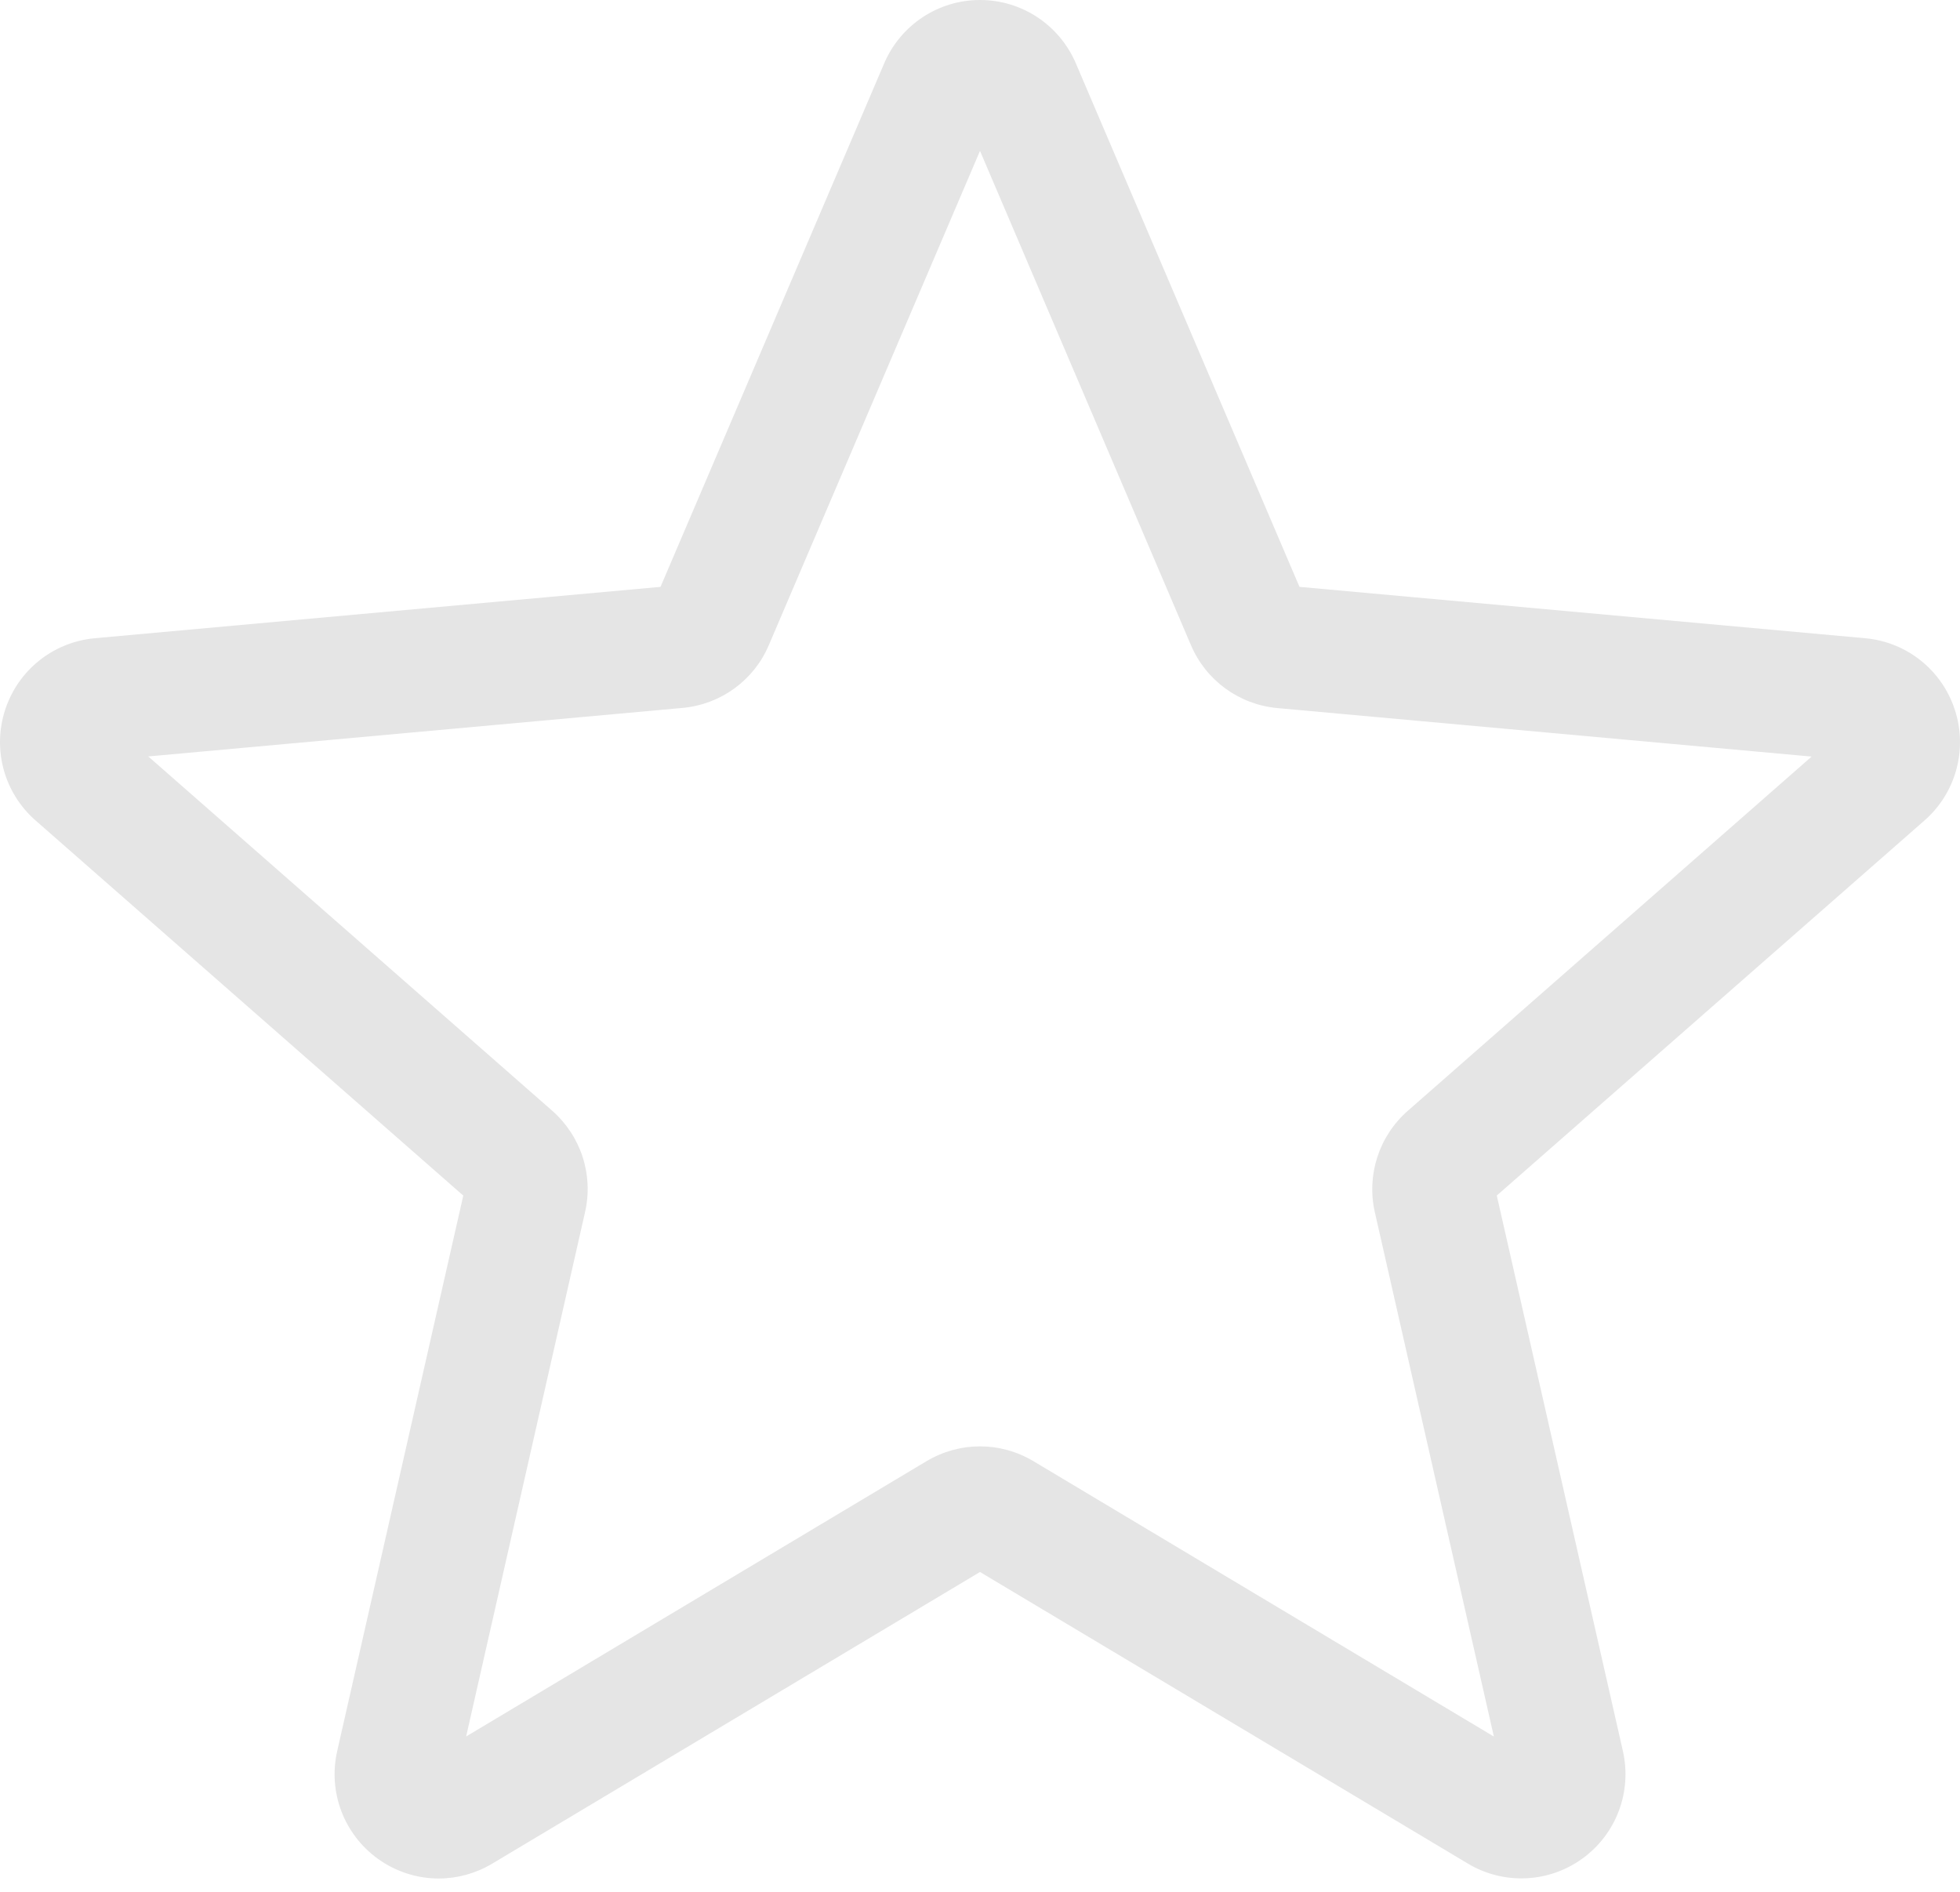
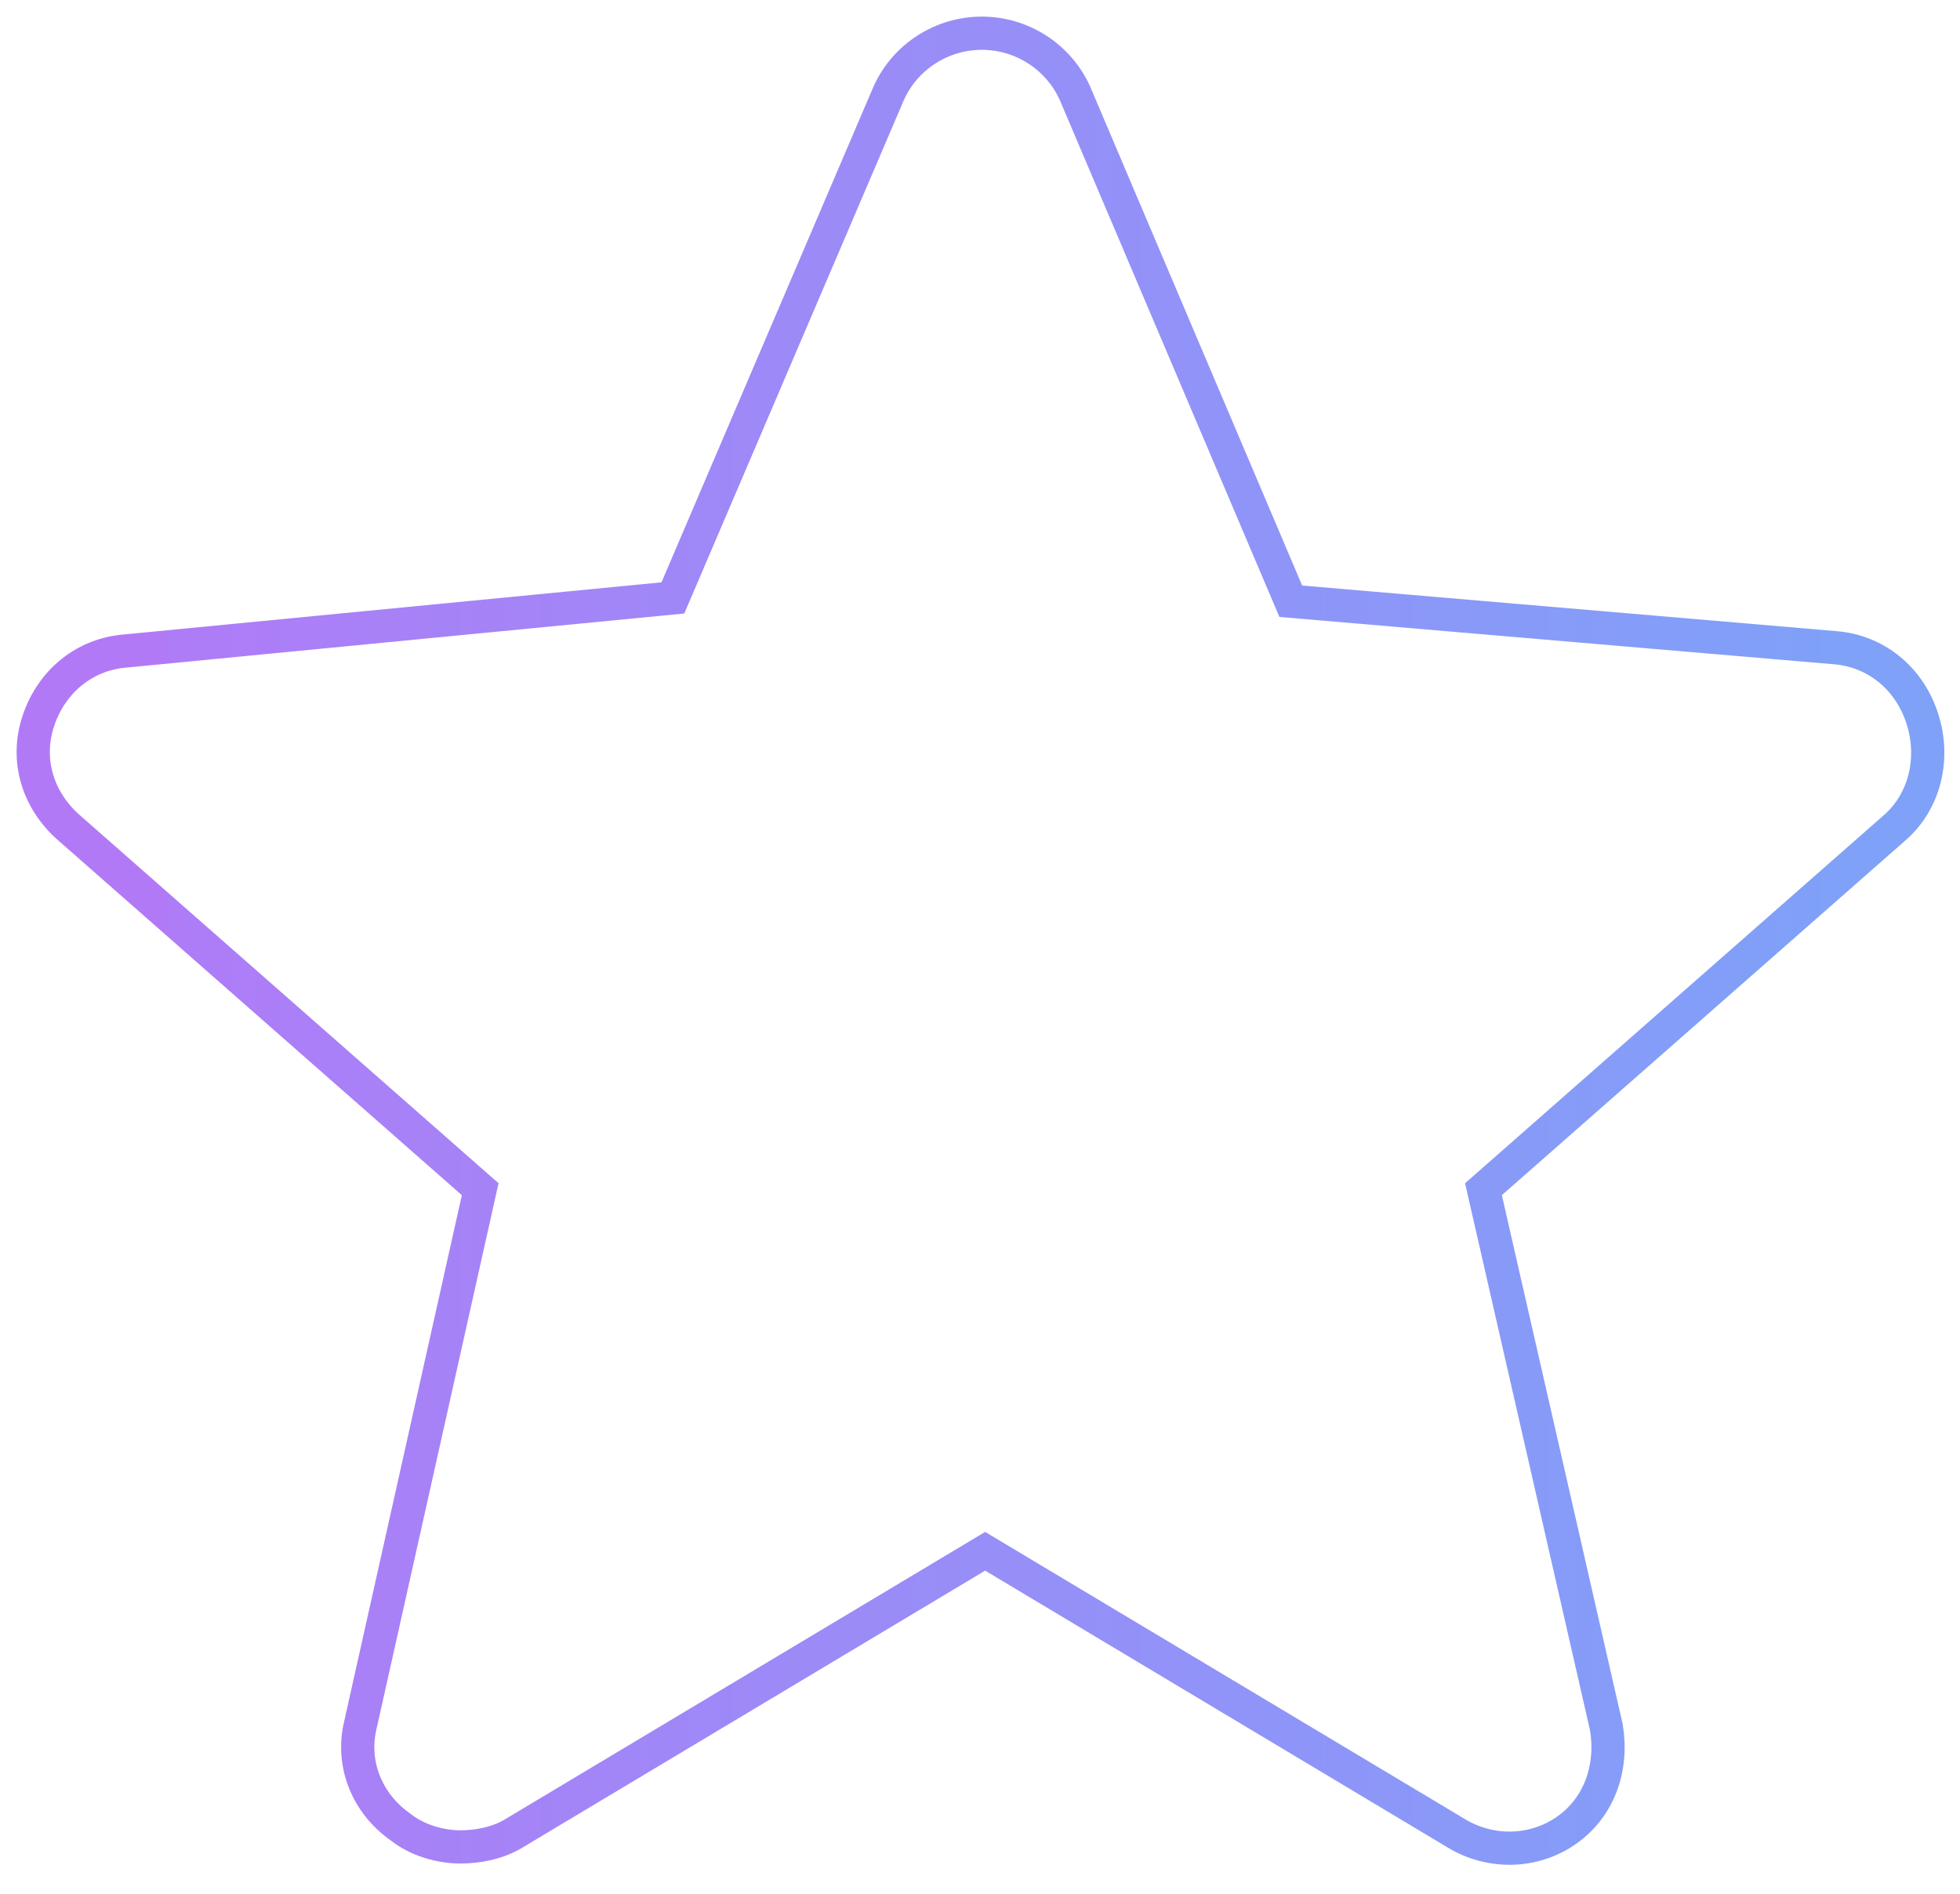
- <svg xmlns="http://www.w3.org/2000/svg" width="57" height="55" viewBox="0 0 57 55" fill="none">
-   <path d="M12.758 54.624C12.133 54.624 11.513 54.429 10.984 54.047C9.998 53.332 9.537 52.104 9.806 50.919L13.473 34.766L1.037 23.86C0.123 23.062 -0.227 21.798 0.149 20.642C0.524 19.488 1.545 18.671 2.754 18.559L19.209 17.065L25.714 1.841C26.194 0.722 27.286 0 28.5 0C29.714 0 30.806 0.722 31.286 1.838L37.791 17.065L54.243 18.559C55.455 18.668 56.476 19.488 56.851 20.642C57.226 21.796 56.879 23.062 55.965 23.86L43.529 34.764L47.196 50.916C47.465 52.104 47.004 53.332 46.018 54.045C45.035 54.757 43.724 54.812 42.688 54.19L28.5 45.711L14.311 54.194C13.832 54.479 13.297 54.624 12.758 54.624ZM28.5 42.058C29.039 42.058 29.573 42.203 30.053 42.488L43.444 50.496L39.983 35.251C39.736 34.166 40.104 33.033 40.943 32.299L52.685 22L37.15 20.59C36.031 20.488 35.069 19.784 34.632 18.754L28.5 4.387L22.36 18.756C21.928 19.779 20.966 20.483 19.85 20.585L4.312 21.996L16.054 32.294C16.895 33.03 17.263 34.161 17.014 35.248L13.556 50.494L26.946 42.488C27.426 42.203 27.961 42.058 28.5 42.058ZM19.083 17.359C19.083 17.359 19.083 17.362 19.08 17.364L19.083 17.359ZM37.912 17.352L37.915 17.357C37.915 17.355 37.915 17.355 37.912 17.352Z" fill="#E5E5E5" />
+ <svg xmlns="http://www.w3.org/2000/svg" width="59" height="57" viewBox="0 0 59 57" fill="none">
+   <path d="M57.855 21.6C57.455 20.4 56.455 19.6 55.255 19.5L38.855 18.1L32.355 2.8C31.855 1.7 30.755 1 29.555 1C28.355 1 27.255 1.7 26.755 2.8L20.255 18L3.755 19.6C2.555 19.7 1.555 20.5 1.155 21.7C0.755 22.9 1.155 24.1 2.055 24.9L14.455 35.8L10.855 51.9C10.555 53.1 11.055 54.3 12.055 55C12.555 55.4 13.255 55.6 13.855 55.6C14.355 55.6 14.955 55.5 15.455 55.2L29.655 46.7L43.855 55.2C44.855 55.8 46.155 55.8 47.155 55.1C48.155 54.4 48.555 53.2 48.355 52L44.655 35.8L57.055 24.9C57.955 24.1 58.255 22.8 57.855 21.6Z" stroke="url(#paint0_linear_682_76)" stroke-miterlimit="10" />
+   <defs>
+     <linearGradient id="paint0_linear_682_76" x1="5" y1="28" x2="55.5" y2="28" gradientUnits="userSpaceOnUse">
+       <stop stop-color="#B279F7" />
+       <stop offset="0" stop-color="#AE7CF7" />
+       <stop offset="1" stop-color="#7FA1F8" />
+     </linearGradient>
+   </defs>
</svg>
